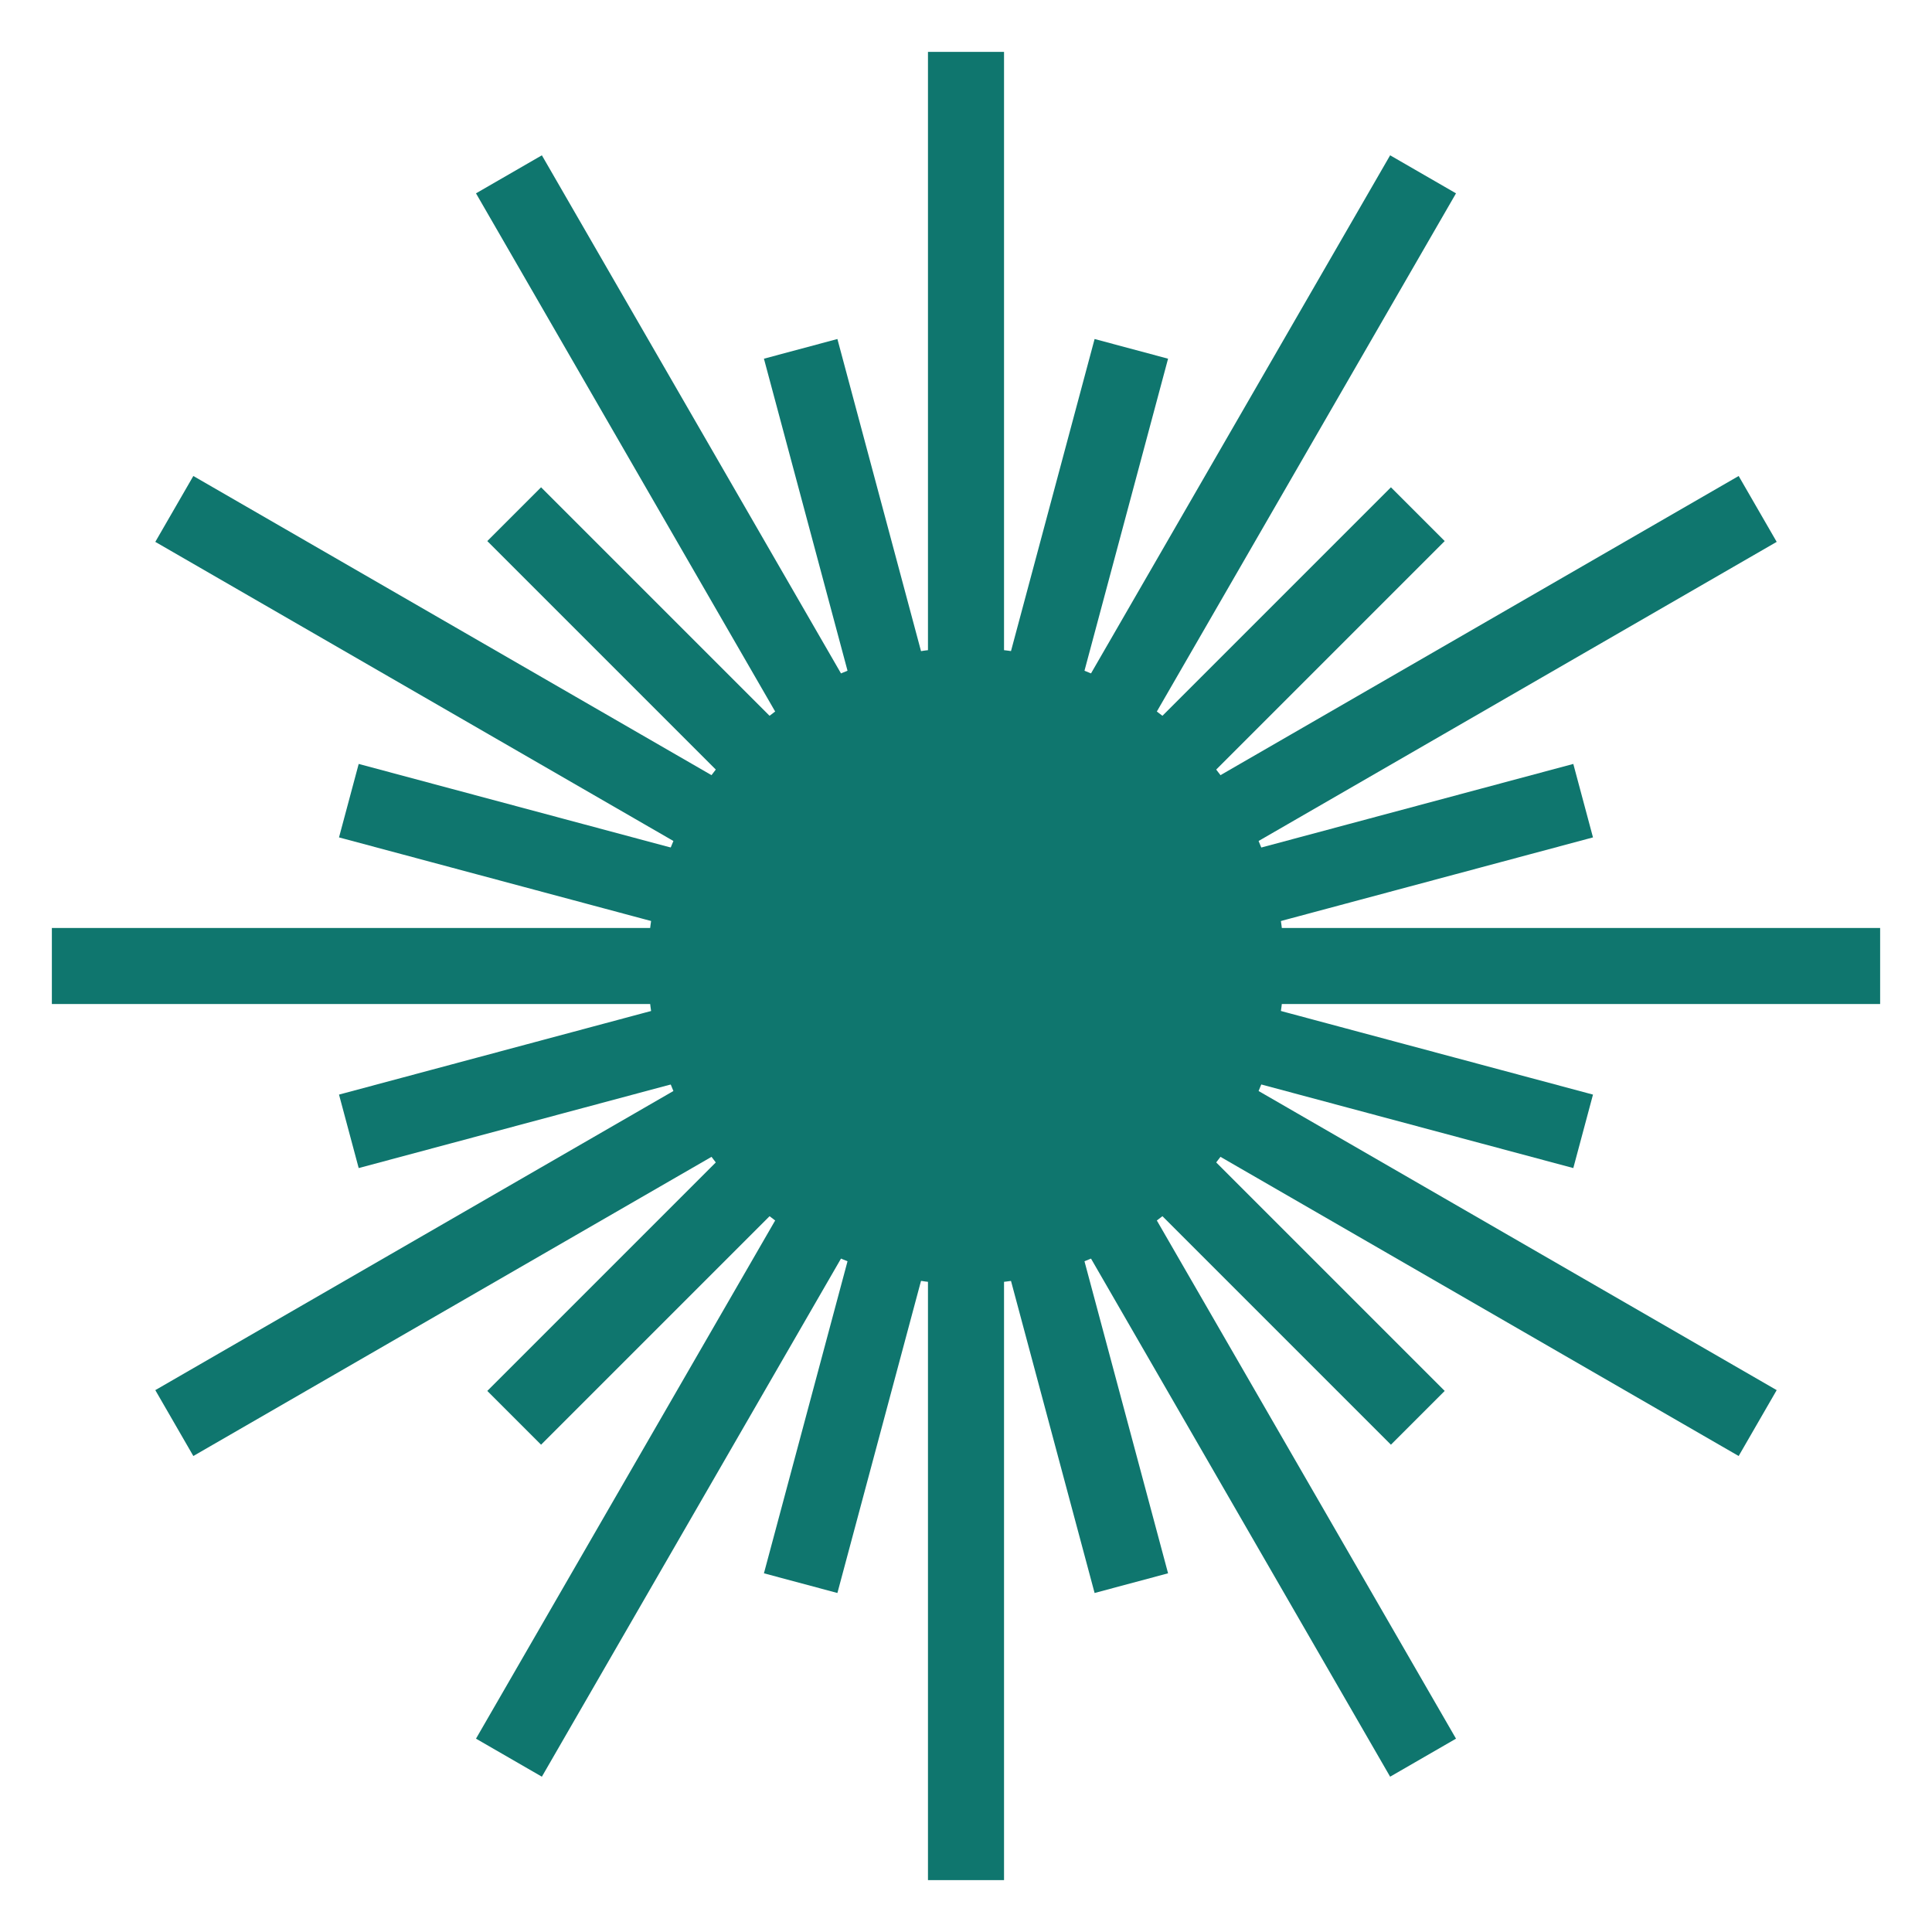
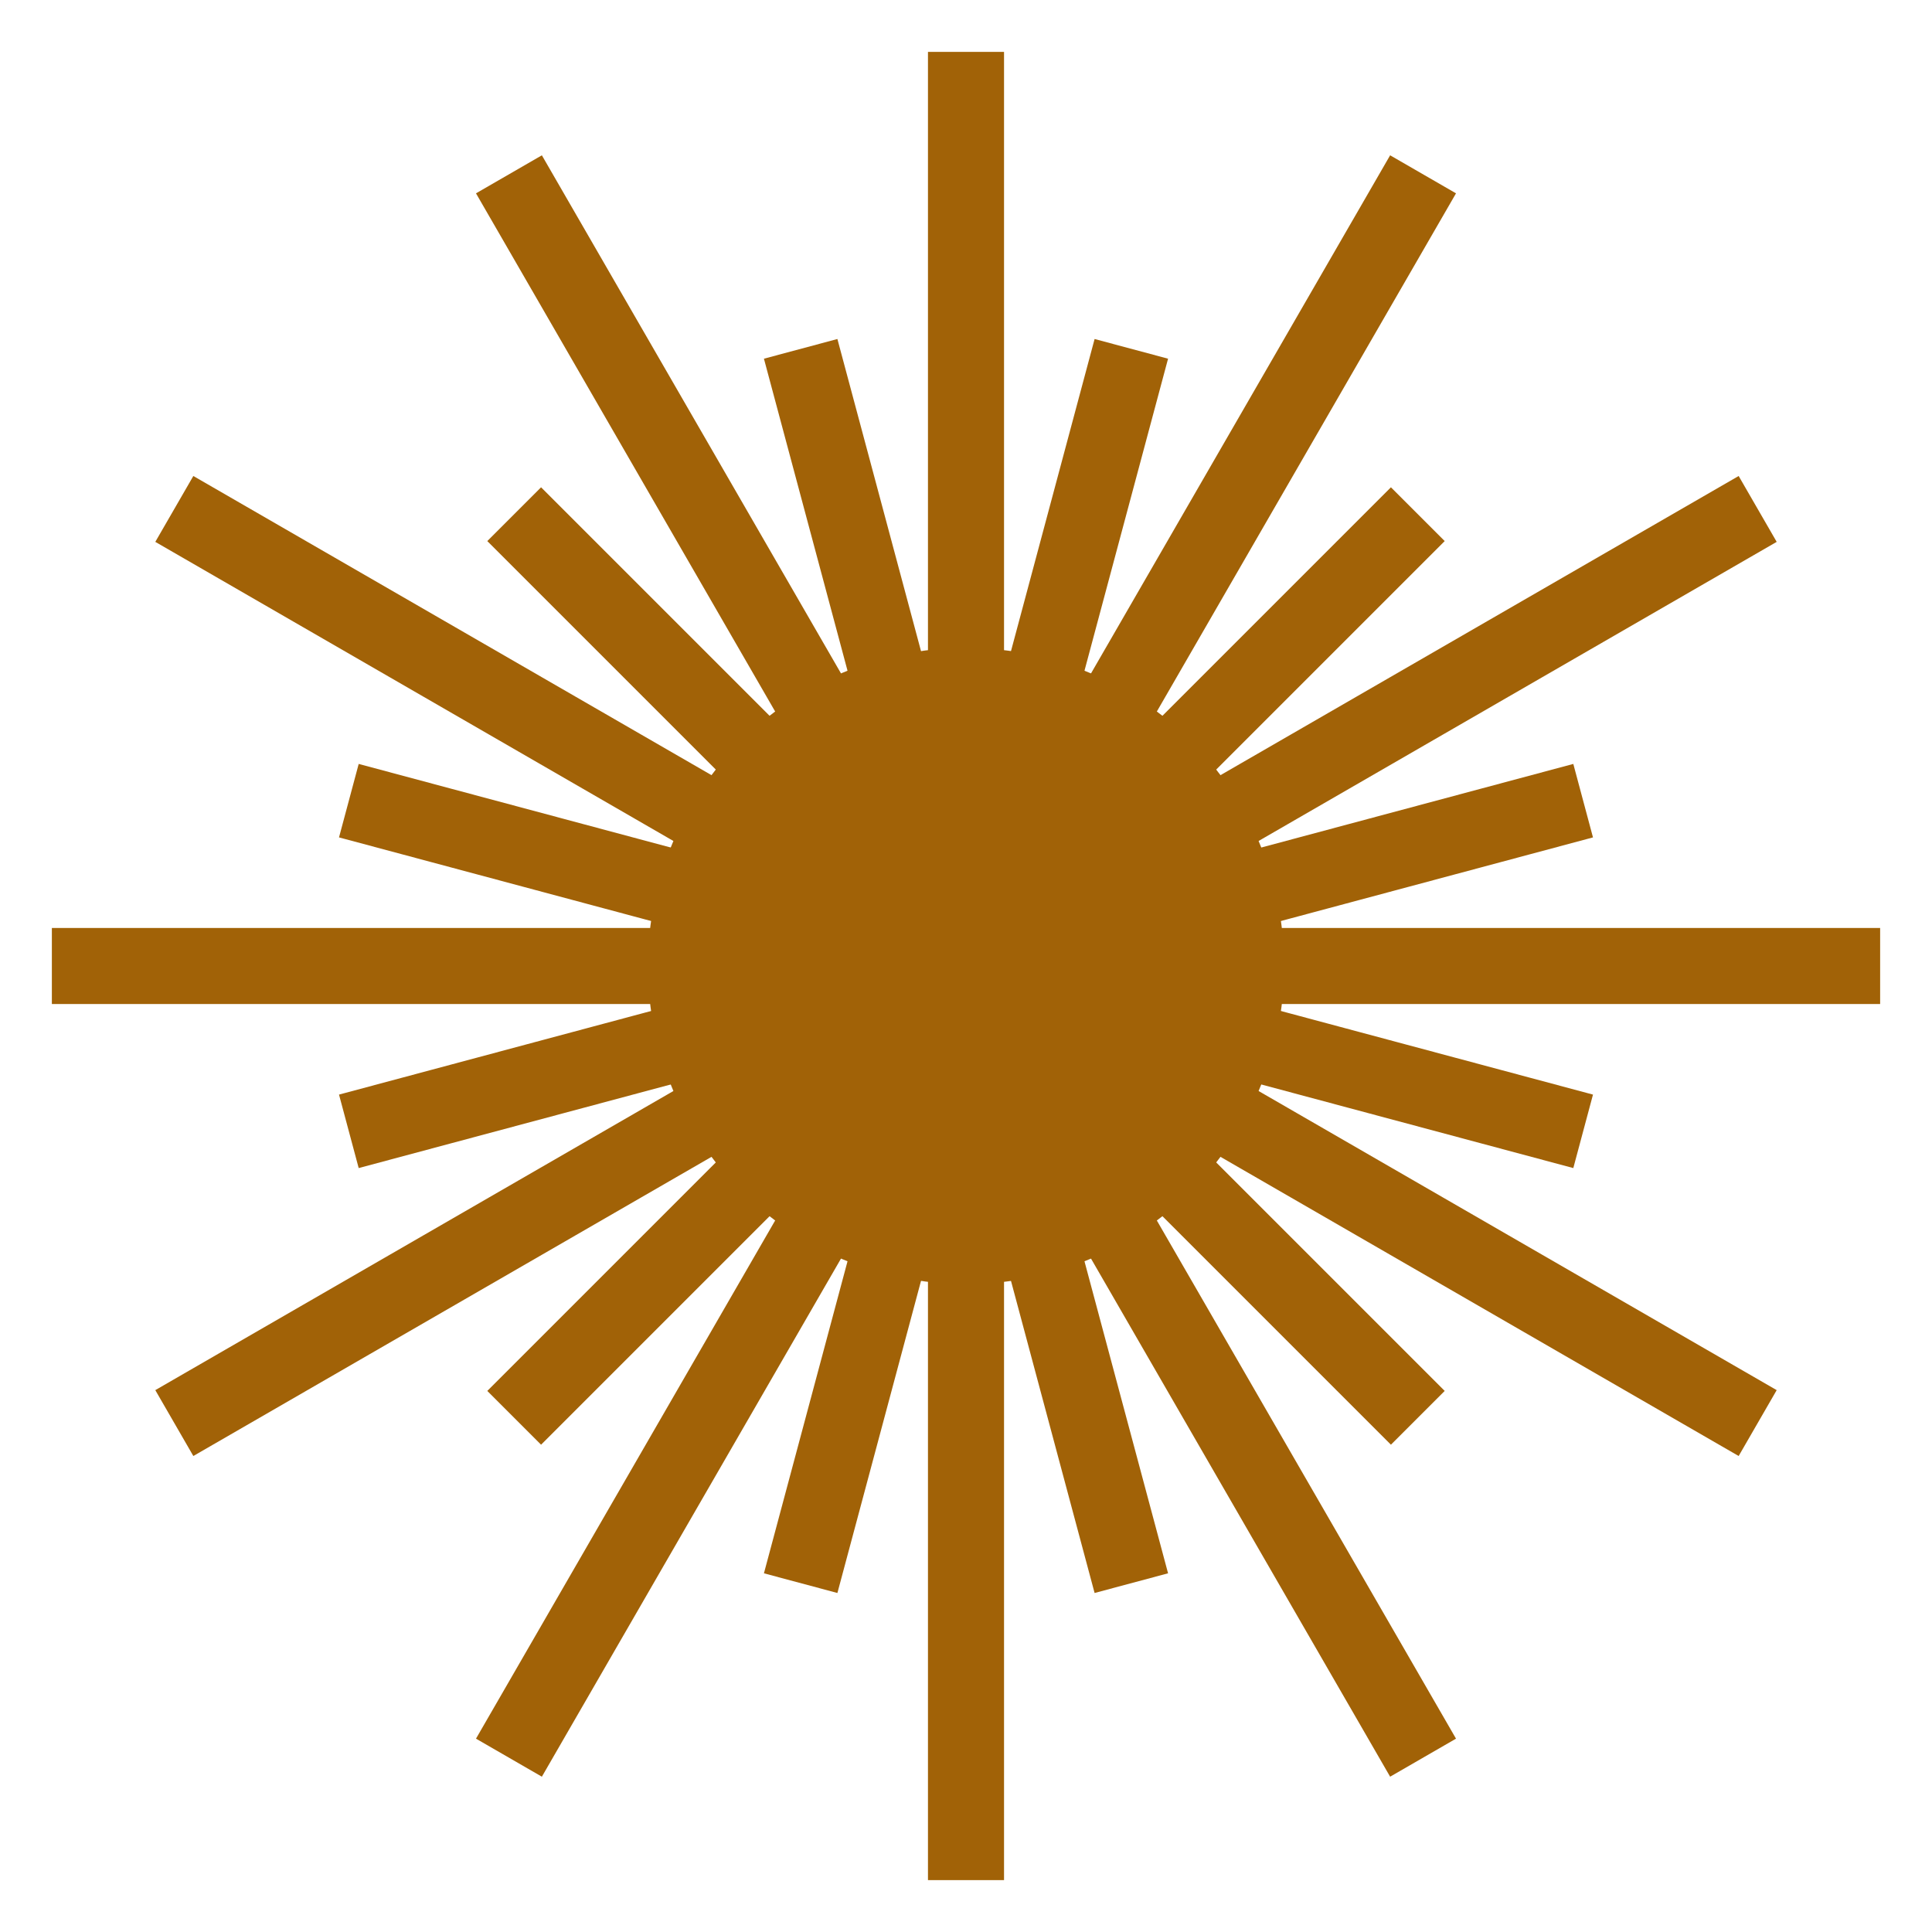
<svg xmlns="http://www.w3.org/2000/svg" viewBox="1058.05 118.15 279.4 279.4">
-   <style>g{color:#0f766e} @media (prefers-color-scheme: dark){g{color:#4fd1c0}}</style>
+   <style>g{color:#a16207} @media (prefers-color-scheme: dark){g{color:#f2c14e}}</style>
  <g fill="currentColor">
    <circle cx="1197.75" cy="257.85" r="46" />
    <path fill="none" stroke="currentColor" stroke-width="11" d="M1197.75 257.85L1329.95 257.85M1197.75 257.85L1287 233.94M1197.75 257.85L1312.24 191.75M1197.75 257.85L1263.09 192.51M1197.75 257.85L1263.85 143.36M1197.75 257.85L1221.66 168.6M1197.75 257.85L1197.75 125.65M1197.75 257.85L1173.84 168.6M1197.75 257.85L1131.65 143.36M1197.75 257.85L1132.41 192.51M1197.75 257.85L1083.26 191.75M1197.75 257.85L1108.5 233.94M1197.75 257.85L1065.55 257.85M1197.75 257.85L1108.5 281.76M1197.75 257.85L1083.26 323.95M1197.75 257.85L1132.41 323.19M1197.75 257.85L1131.65 372.34M1197.75 257.85L1173.84 347.1M1197.75 257.85L1197.75 390.05M1197.75 257.85L1221.66 347.1M1197.75 257.85L1263.85 372.34M1197.75 257.85L1263.09 323.19M1197.75 257.85L1312.24 323.95M1197.75 257.85L1287 281.76" />
  </g>
</svg>
